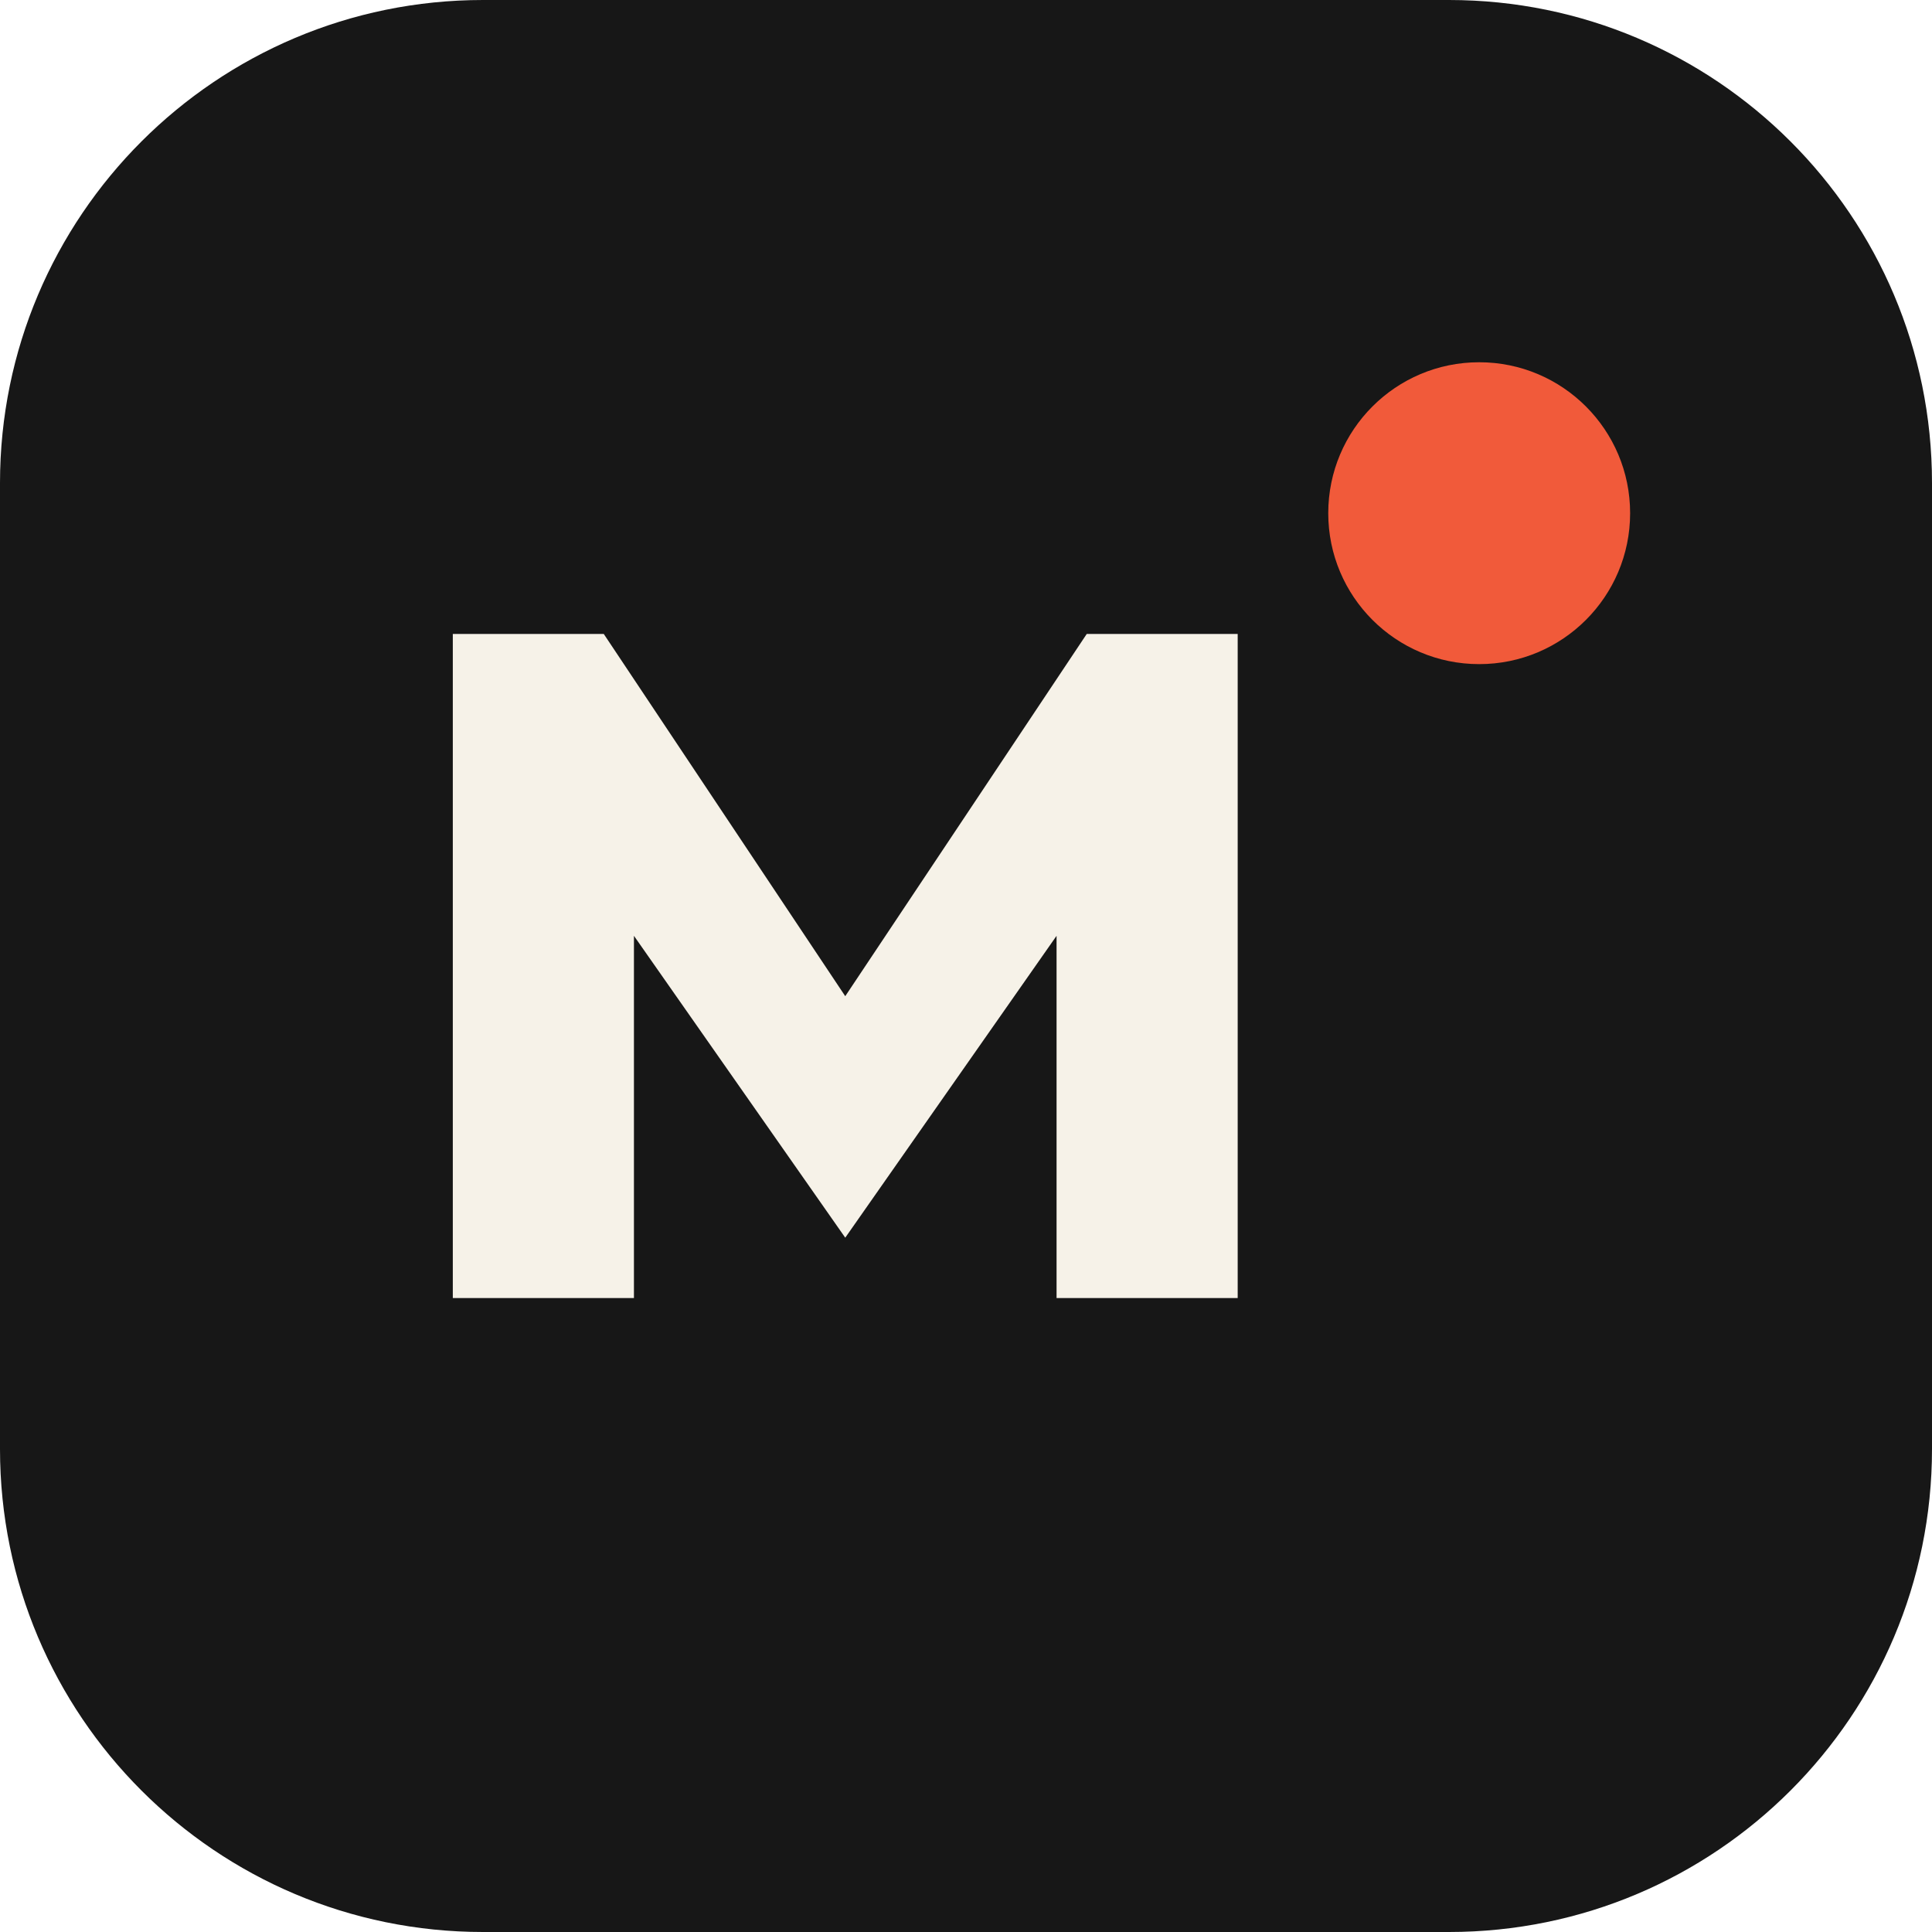
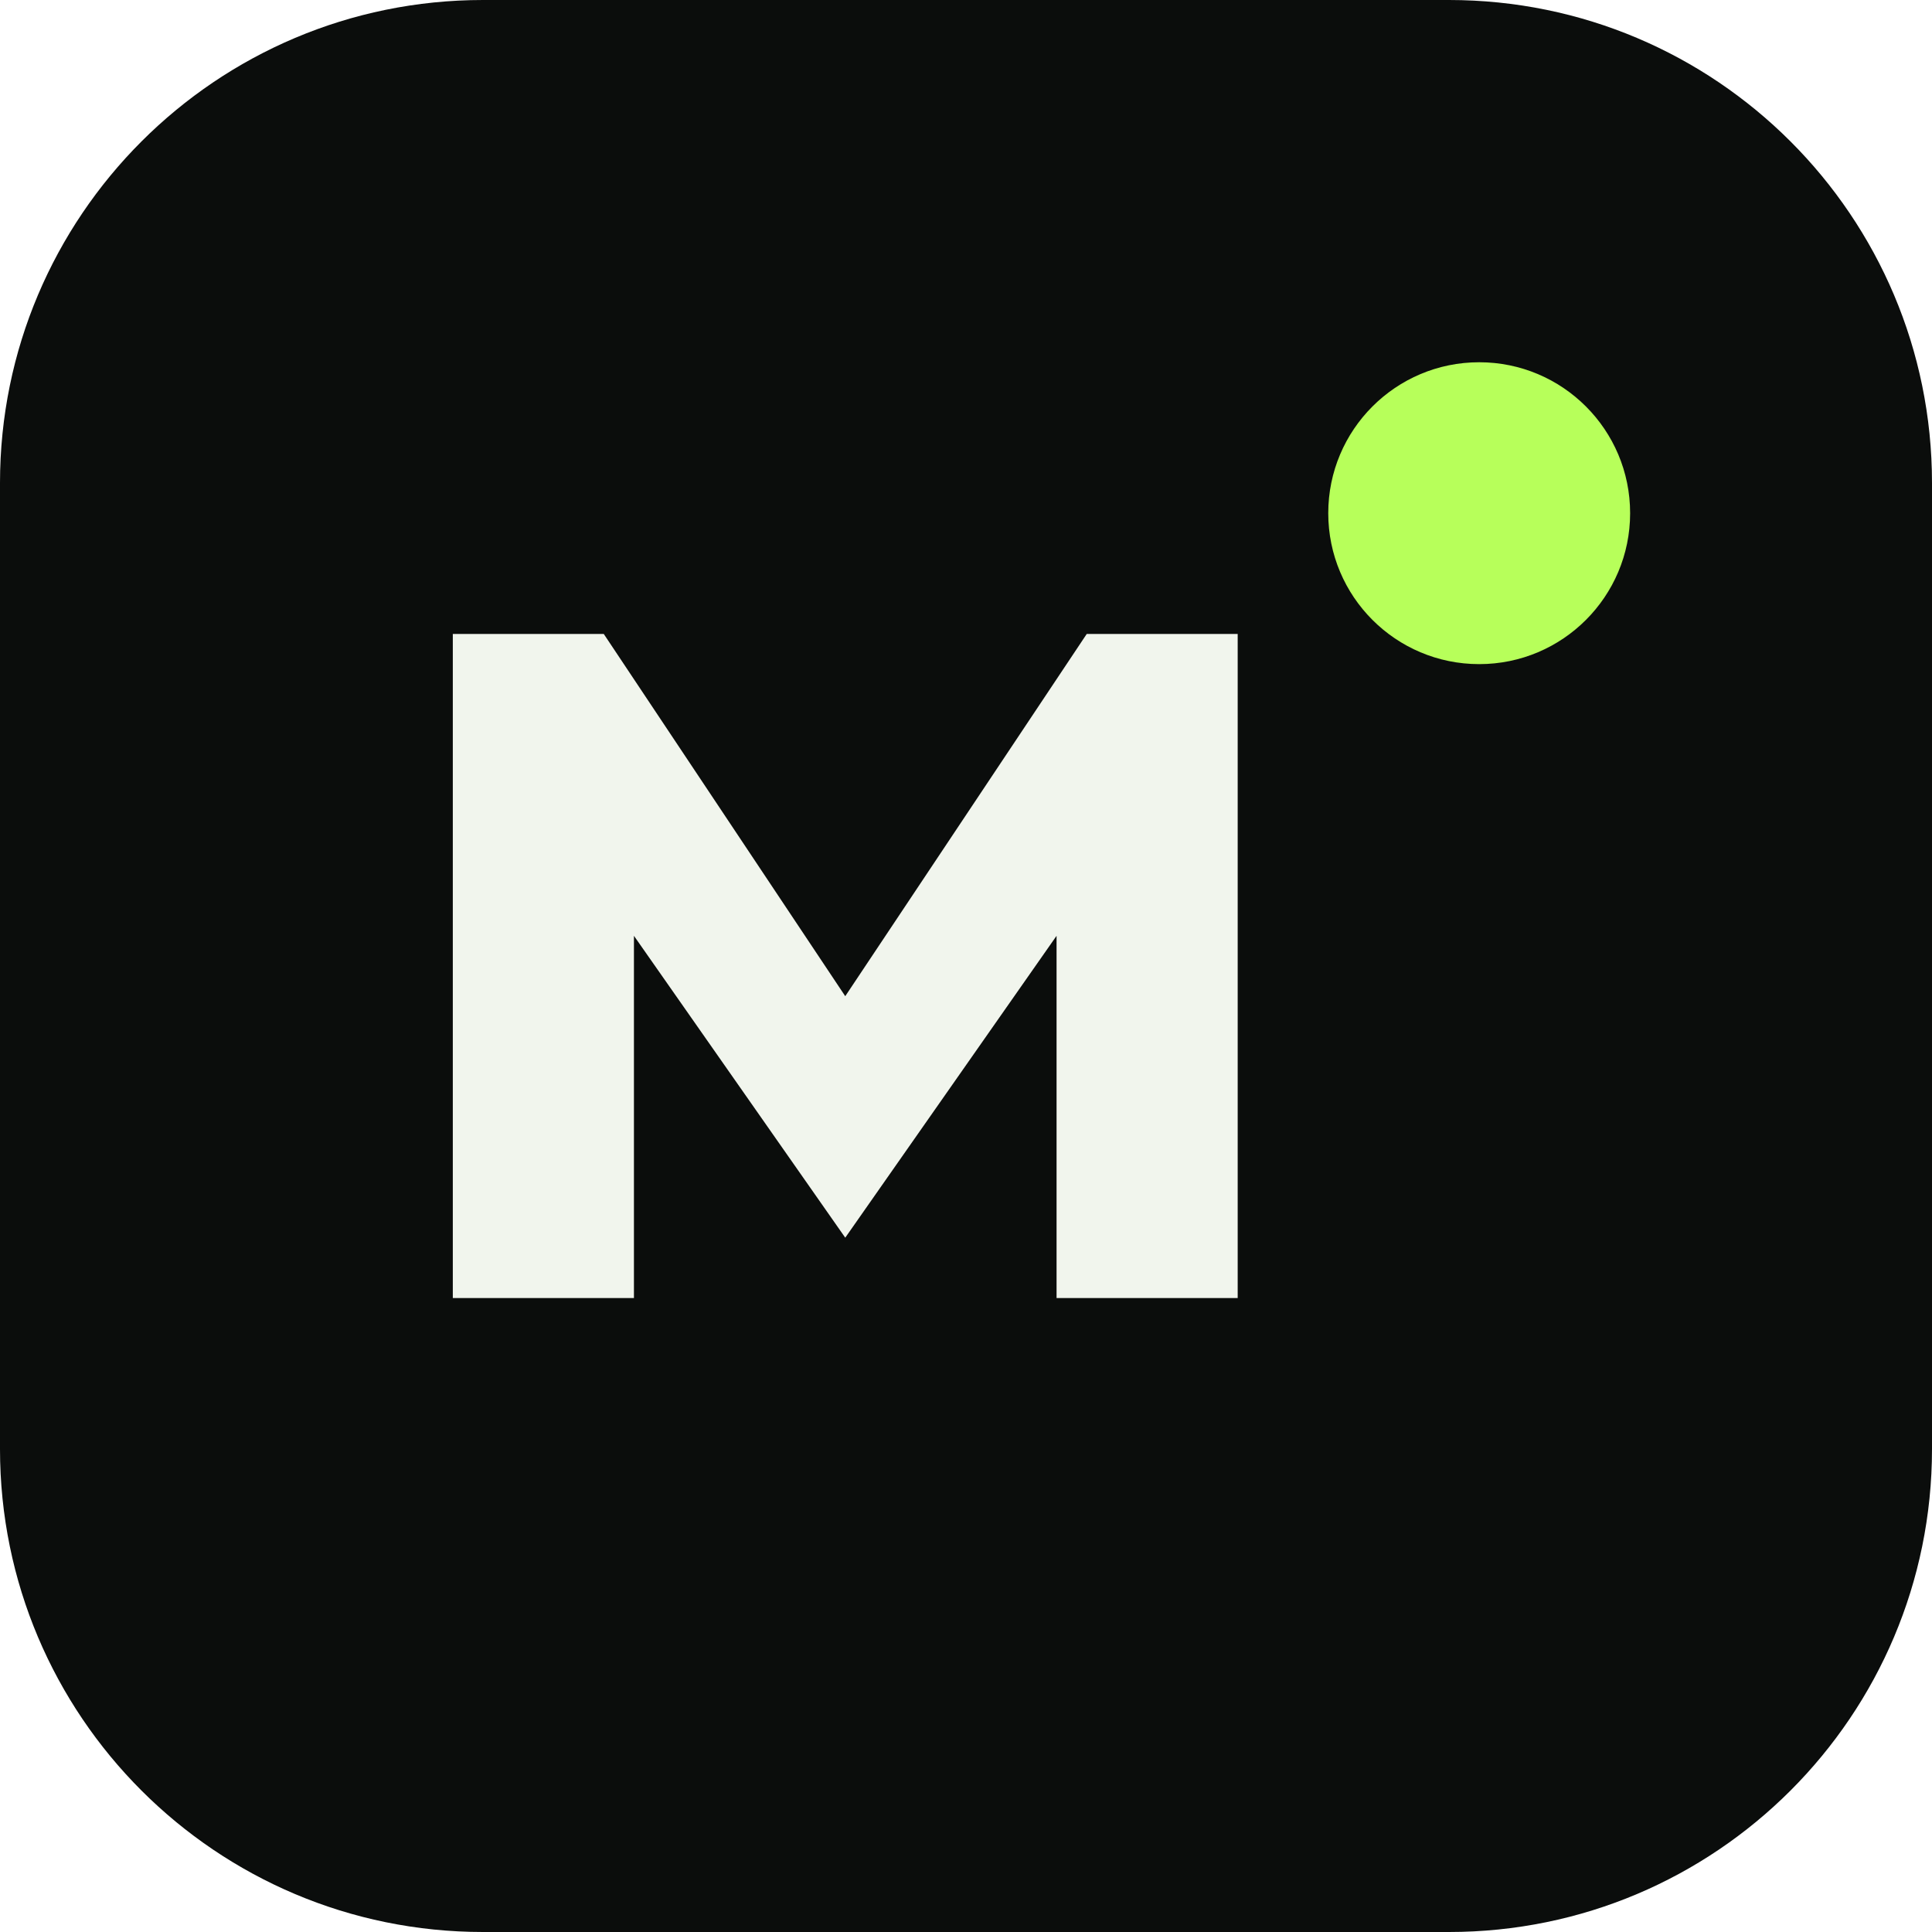
<svg xmlns="http://www.w3.org/2000/svg" viewBox="0 0 64 64">
-   <rect width="64" height="64" rx="16" fill="#171717" />
-   <path d="M15 43V21h5l8 12 8-12h5v22h-6V31l-7 10-7-10v12z" fill="#f6f2e8" />
-   <circle cx="49" cy="17" r="5" fill="#f15a3a" />
+   <rect width="64" height="64" rx="16" fill="#0b0d0c" />
+   <path d="M15 43V21h5l8 12 8-12h5v22h-6V31l-7 10-7-10v12z" fill="#f1f5ed" />
+   <circle cx="49" cy="17" r="5" fill="#b7ff5a" />
</svg>
